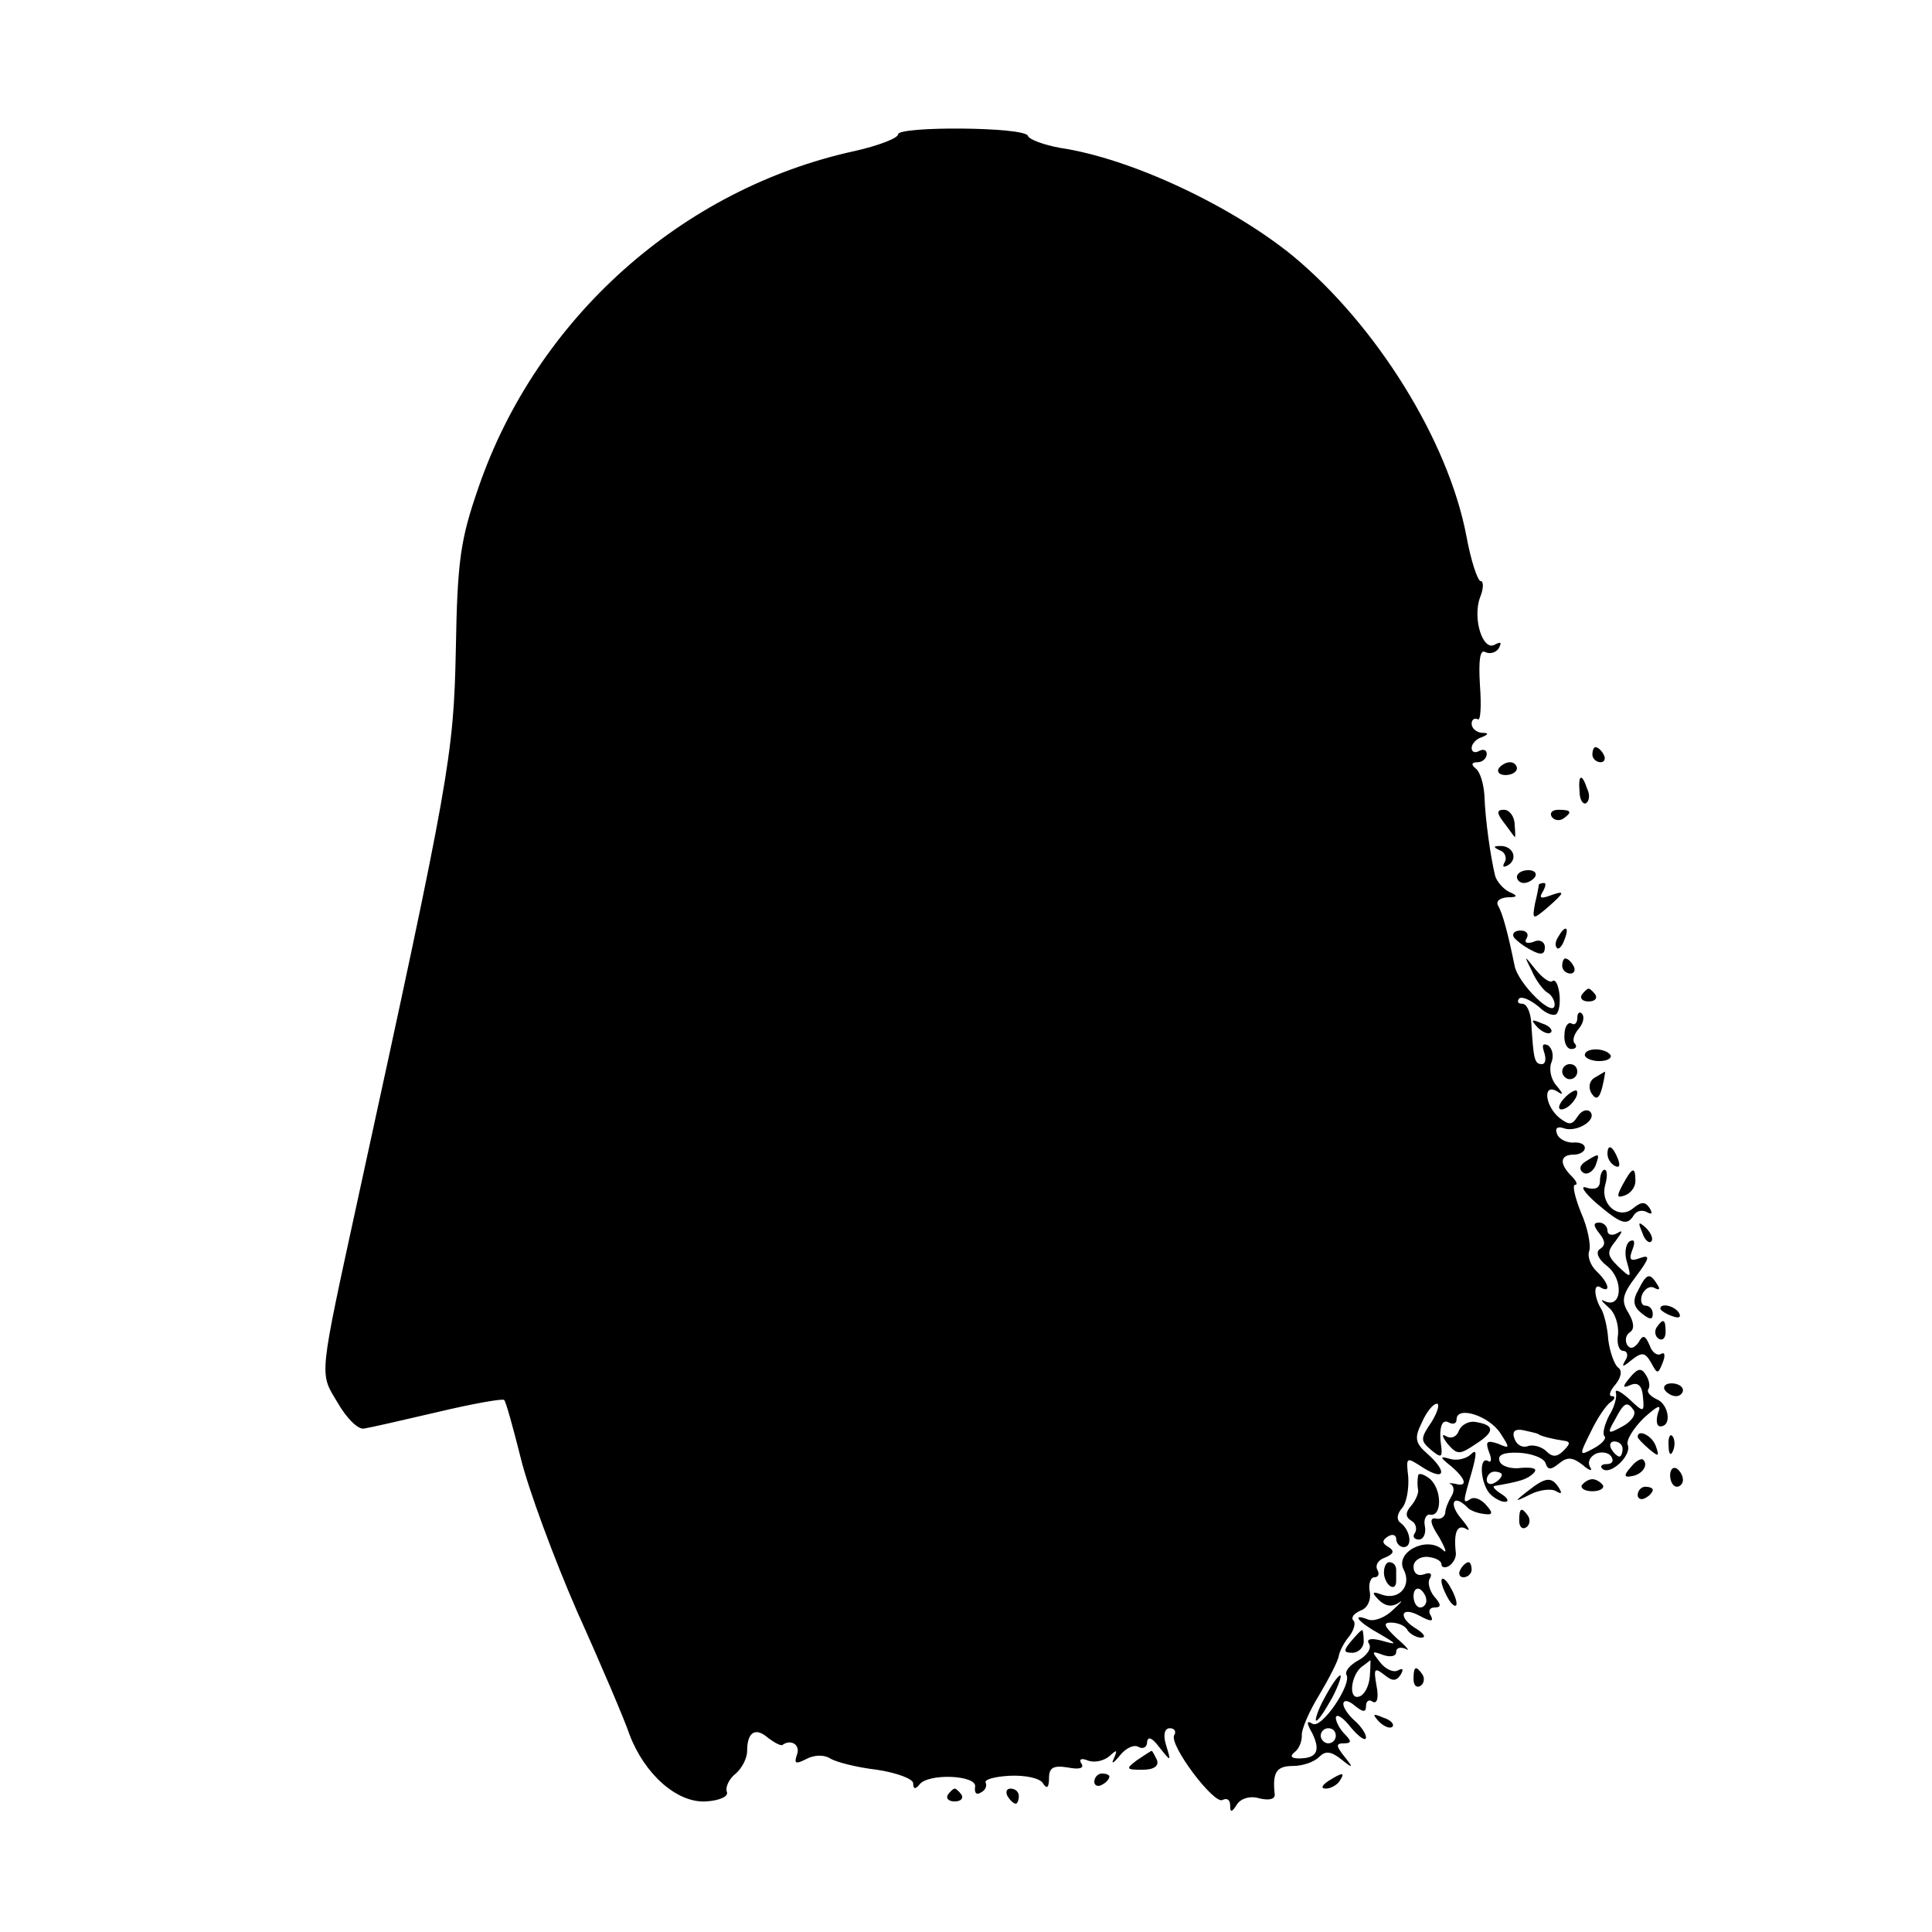
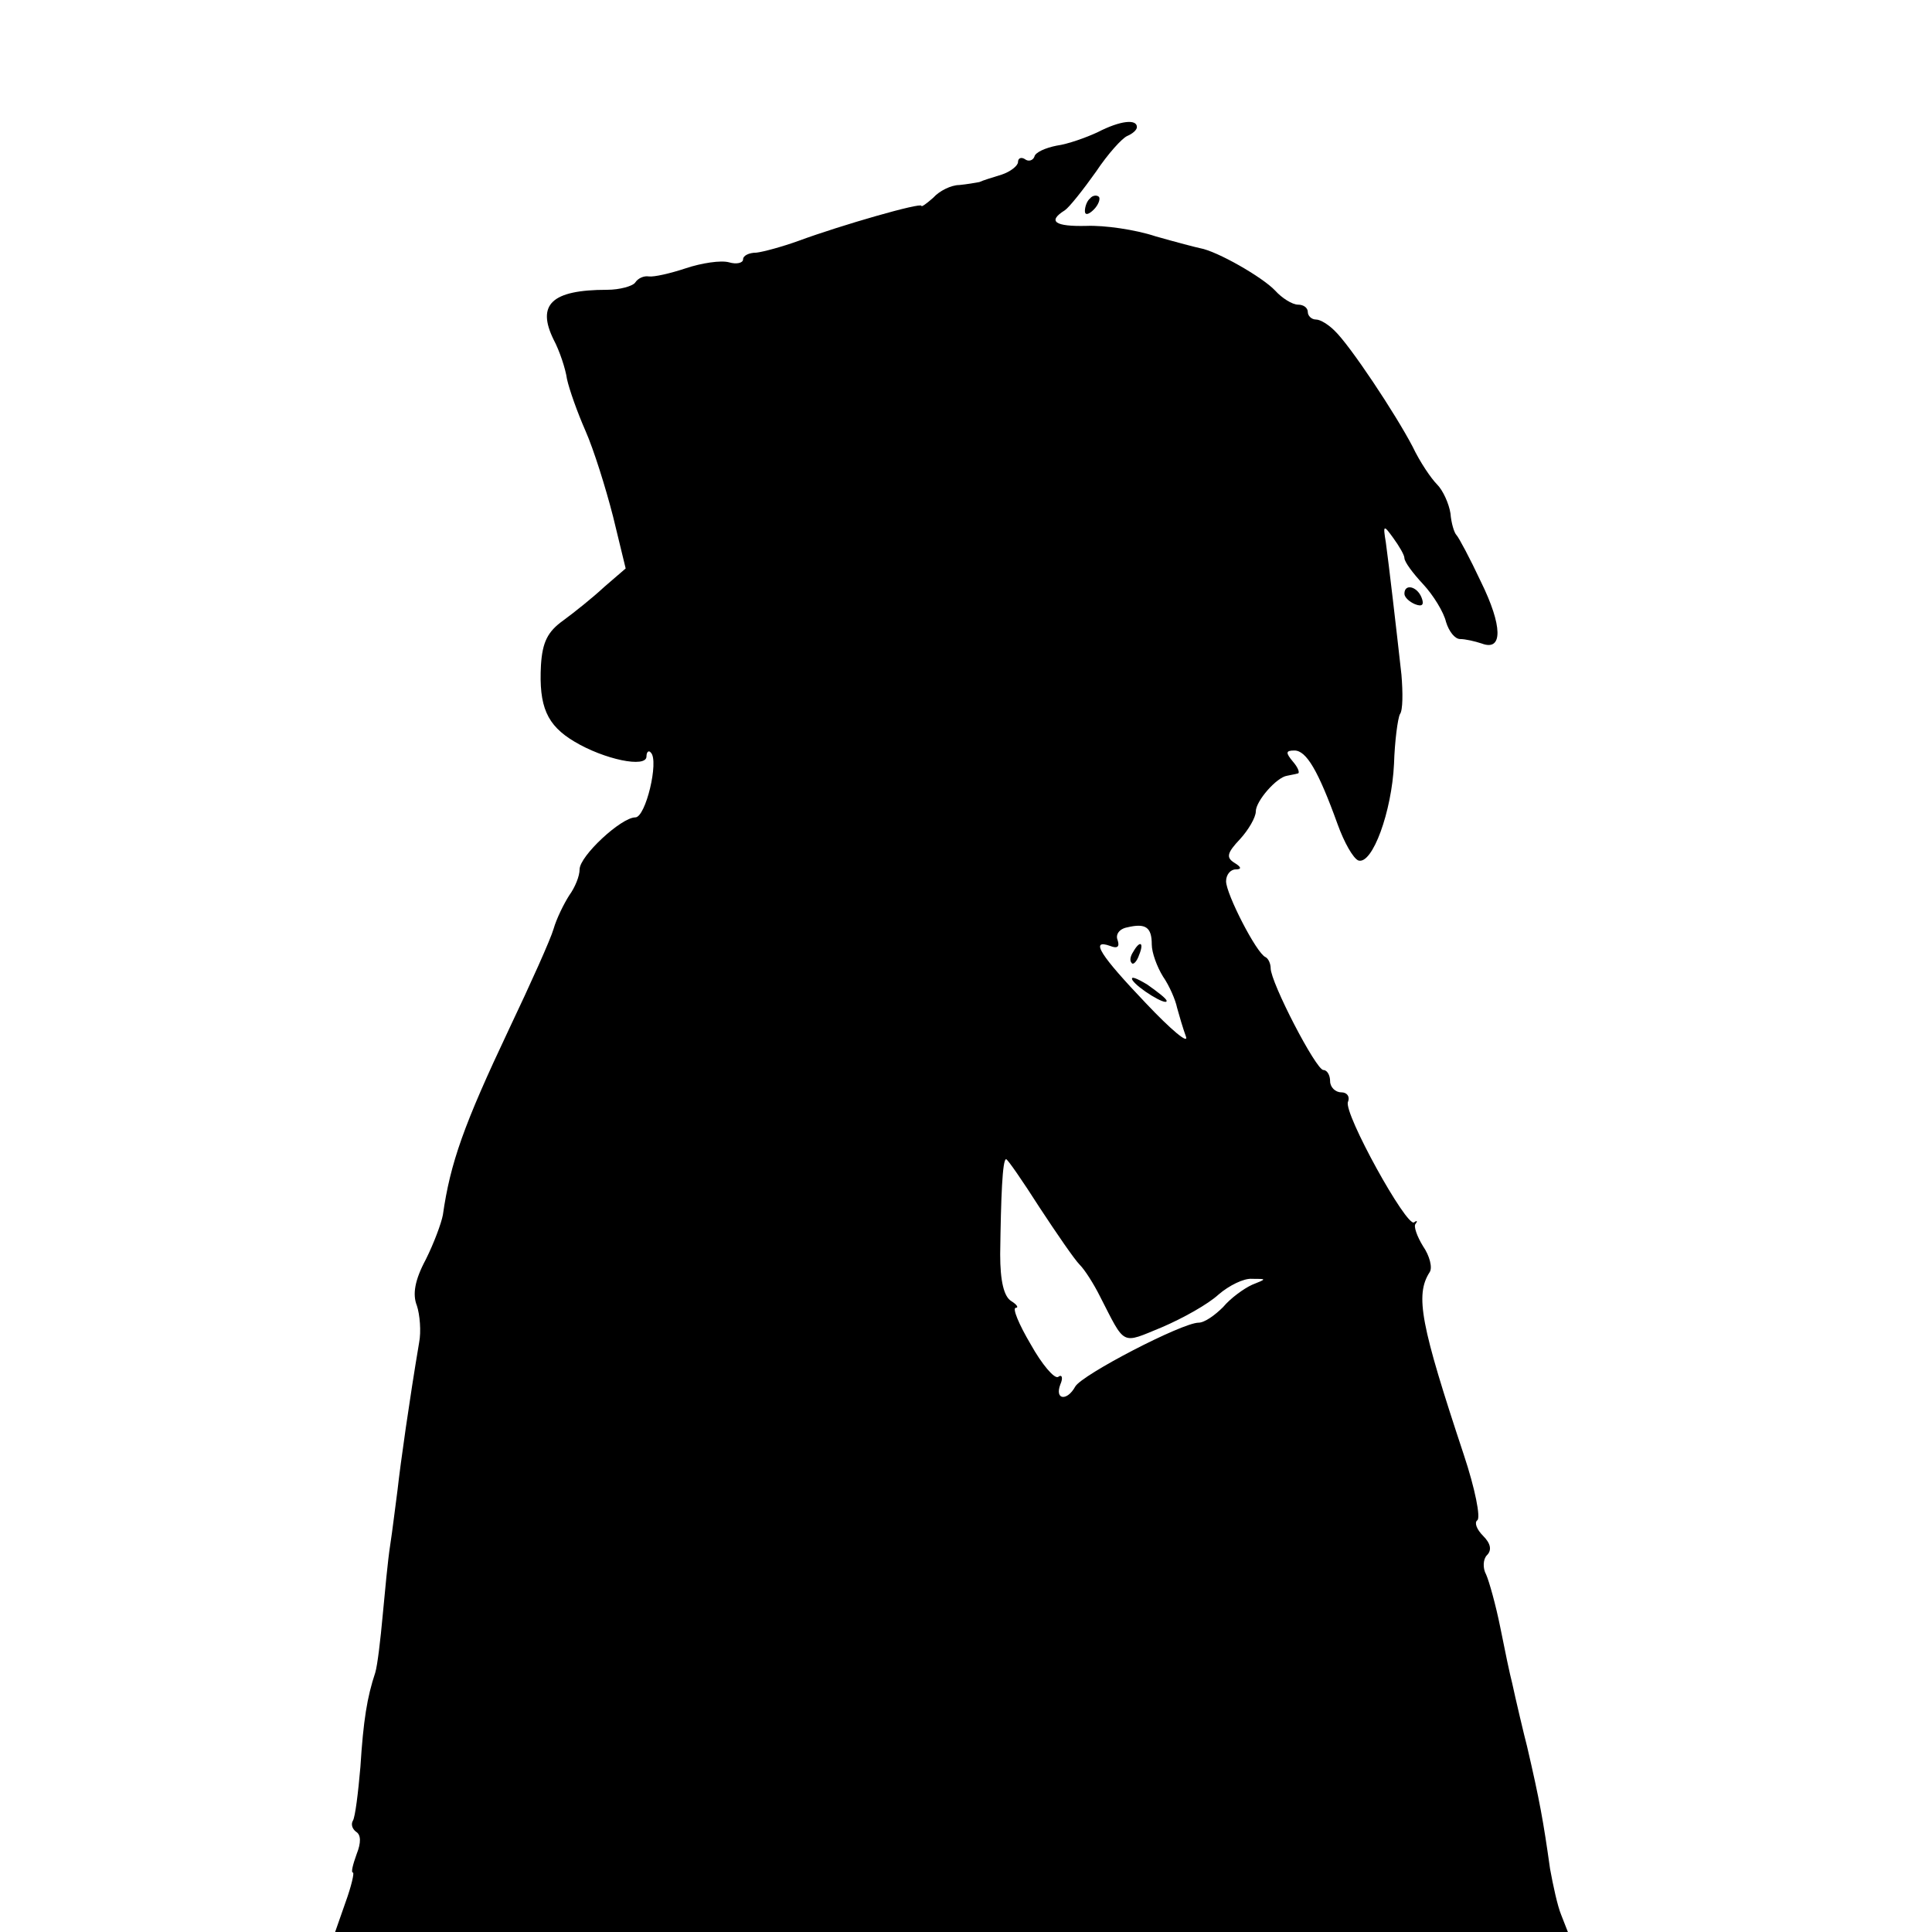
- <svg xmlns="http://www.w3.org/2000/svg" version="1.0" width="256pt" height="256pt" viewBox="0 0 256 256" preserveAspectRatio="xMidYMid meet">
-   <g transform="translate(0,256) scale(0.1,-0.1)" fill="#000000" stroke="none">
-     <path d="M1190 2382 c0 -5 -26 -15 -57 -22 -230 -50 -422 -222 -499 -446 -24 -69 -28 -97 -30 -215 -3 -141 -8 -169 -129 -724 -53 -244 -52 -233 -28 -273 12 -21 27 -36 35 -35 7 1 51 11 98 22 46 11 86 18 88 16 2 -1 12 -37 22 -77 10 -41 44 -133 75 -204 32 -71 63 -144 69 -162 20 -53 63 -91 101 -89 19 1 31 7 28 13 -2 6 3 17 12 24 8 7 15 20 15 30 0 25 11 32 28 17 8 -6 17 -11 19 -9 11 8 24 0 19 -13 -4 -12 -2 -13 12 -6 11 6 24 6 32 1 8 -5 36 -12 62 -15 26 -4 48 -12 48 -18 0 -8 3 -8 8 -2 11 16 78 13 74 -3 -1 -8 2 -11 8 -7 6 3 8 9 6 13 -2 4 12 8 32 9 20 1 40 -3 44 -10 5 -8 8 -6 8 7 0 14 6 17 25 14 15 -3 22 -1 18 5 -4 6 0 8 9 4 9 -3 21 0 28 6 10 9 11 9 6 -3 -4 -8 -1 -7 8 4 8 10 19 15 25 11 6 -3 11 0 11 7 1 8 7 5 16 -7 16 -20 16 -20 9 3 -4 13 -2 22 5 22 6 0 9 -4 6 -9 -8 -12 53 -93 64 -86 6 3 10 0 10 -7 0 -10 2 -10 9 1 5 8 18 12 30 8 13 -3 21 -1 20 6 -3 28 2 37 24 37 13 0 28 5 35 12 8 8 15 8 29 -3 16 -13 17 -12 4 4 -11 14 -11 17 0 17 10 0 10 3 1 12 -7 7 -12 17 -12 22 1 6 10 0 20 -13 11 -13 20 -19 20 -13 0 5 -7 15 -15 22 -8 7 -15 17 -15 22 0 6 7 5 15 -2 11 -9 15 -9 15 -1 0 7 4 10 9 6 6 -3 8 6 5 21 -4 23 -3 25 10 15 11 -9 16 -9 22 0 4 7 3 9 -3 6 -6 -4 -17 1 -24 10 -12 15 -12 16 4 10 9 -3 17 -2 17 4 0 6 6 7 13 4 6 -4 1 3 -12 14 -17 16 -19 21 -8 21 9 0 19 -4 22 -10 3 -5 12 -10 18 -10 7 0 4 5 -5 11 -26 15 -23 32 3 18 15 -8 19 -8 15 0 -4 6 -2 11 5 11 9 0 9 4 -1 15 -6 8 -9 19 -5 24 3 6 0 8 -8 5 -8 -3 -14 1 -14 10 0 8 9 14 19 13 10 -1 18 -5 18 -10 0 -4 5 -5 10 -2 6 4 10 12 9 18 -3 27 2 38 14 31 6 -4 3 2 -7 14 -17 20 -10 33 8 15 3 -4 13 -8 22 -9 12 -2 13 1 3 12 -6 7 -15 11 -20 8 -11 -7 -11 -6 1 35 7 25 7 32 -1 24 -6 -6 -19 -9 -28 -6 -14 4 -13 2 2 -10 20 -17 22 -28 5 -23 -7 1 -10 1 -5 -1 4 -3 4 -10 0 -16 -4 -7 -8 -16 -8 -22 -1 -5 -6 -9 -13 -7 -8 1 -7 -7 5 -25 9 -16 11 -23 4 -16 -21 18 -63 -4 -51 -27 11 -21 -6 -41 -29 -33 -13 5 -14 3 -4 -7 8 -8 17 -10 26 -4 7 5 4 1 -7 -9 -10 -10 -25 -16 -33 -13 -23 9 -14 -3 15 -19 24 -14 24 -15 3 -9 -15 4 -21 2 -17 -4 4 -6 -3 -16 -14 -22 -11 -6 -18 -14 -16 -19 8 -12 -33 -73 -45 -65 -8 5 -8 1 0 -13 11 -23 6 -33 -18 -33 -10 0 -12 3 -6 8 6 4 10 14 10 22 -1 8 10 33 23 54 13 22 25 45 26 52 1 6 7 18 14 26 6 8 9 18 5 21 -3 4 1 9 10 13 9 3 14 14 12 25 -2 10 1 19 6 19 6 0 7 5 4 10 -3 6 1 13 10 16 12 5 13 9 5 14 -9 5 -9 9 -1 14 6 4 11 2 11 -3 0 -6 5 -11 10 -11 12 0 9 22 -4 32 -6 4 -5 12 2 20 6 7 9 26 8 41 -3 27 -3 27 20 12 29 -18 32 -5 5 19 -16 14 -17 21 -7 41 6 14 15 25 20 25 4 0 1 -11 -7 -24 -15 -22 -15 -25 -1 -37 13 -11 15 -10 14 2 -4 26 0 40 10 34 6 -3 10 -1 10 4 0 19 43 5 58 -18 13 -20 13 -21 -3 -14 -15 5 -17 3 -12 -11 4 -9 3 -15 -1 -12 -12 7 -11 -26 1 -42 5 -6 15 -12 21 -12 6 0 4 5 -4 10 -8 5 -13 10 -10 11 35 6 44 9 52 17 6 6 0 8 -16 7 -13 -2 -27 2 -29 9 -3 8 5 12 26 11 17 -1 33 -7 35 -14 3 -9 7 -9 18 0 11 9 18 8 31 -2 9 -8 14 -9 10 -3 -4 7 0 14 8 18 8 3 17 1 20 -4 4 -6 1 -10 -6 -10 -7 0 -9 -3 -6 -6 10 -10 39 17 34 31 -3 6 7 22 21 36 19 17 24 19 19 7 -3 -10 -2 -18 3 -18 16 0 11 30 -5 36 -8 4 -13 9 -11 13 3 4 1 13 -3 19 -6 10 -11 9 -21 -3 -11 -13 -10 -15 1 -10 10 4 15 -2 16 -16 2 -21 1 -21 -18 -3 -11 10 -19 14 -18 9 2 -6 -2 -20 -9 -31 -6 -12 -9 -24 -6 -27 3 -3 -3 -10 -14 -16 -20 -11 -20 -10 -4 22 8 17 20 35 26 39 6 4 7 8 2 8 -5 0 -3 7 5 16 7 9 9 18 3 22 -5 4 -11 21 -13 37 -1 17 -6 35 -9 40 -10 16 -11 36 -1 29 14 -8 11 6 -6 22 -8 8 -12 20 -9 27 2 7 -2 30 -11 50 -8 20 -12 37 -8 37 4 0 2 5 -5 12 -16 16 -15 28 3 28 8 0 15 4 15 9 0 5 -7 8 -16 7 -9 0 -19 5 -21 12 -3 7 1 10 9 7 17 -6 45 11 35 22 -5 4 -12 1 -17 -7 -7 -11 -11 -11 -24 -1 -19 16 -22 46 -3 35 9 -6 9 -4 -1 8 -7 8 -10 22 -6 31 3 8 1 18 -5 22 -7 3 -8 0 -5 -9 3 -9 2 -16 -3 -16 -10 0 -11 7 -14 55 -1 14 -6 25 -12 25 -6 0 -7 3 -4 7 4 3 15 -2 26 -11 10 -10 21 -13 24 -9 8 12 2 49 -6 43 -3 -3 -13 4 -22 15 -16 20 -16 20 -5 -2 5 -12 15 -25 20 -28 6 -3 10 -11 10 -16 0 -20 -48 27 -53 51 -9 44 -16 70 -22 80 -3 6 2 10 12 11 14 0 15 2 3 7 -8 4 -17 14 -19 22 -6 25 -13 74 -14 105 -1 17 -6 33 -12 37 -6 5 -5 8 3 8 6 0 12 5 12 11 0 5 -4 7 -10 4 -5 -3 -10 -2 -10 4 0 5 6 12 13 14 10 4 10 6 0 6 -7 1 -13 6 -13 12 0 5 3 8 8 6 4 -3 5 18 3 45 -2 33 0 48 7 44 6 -3 14 -1 18 5 4 8 3 9 -5 5 -16 -10 -30 34 -20 62 5 12 5 22 1 22 -4 0 -13 27 -19 60 -24 126 -119 279 -230 371 -81 66 -214 129 -308 143 -22 4 -41 11 -43 16 -4 12 -172 13 -172 2z m975 -1691 c3 -6 -4 -15 -15 -21 -20 -11 -21 -10 -10 9 12 23 16 25 25 12z m-127 -31 c3 -3 20 -7 34 -9 9 -1 9 -4 0 -13 -9 -9 -15 -9 -23 -1 -6 6 -17 9 -24 7 -7 -3 -15 1 -18 9 -4 10 0 14 11 12 9 -2 18 -4 20 -5z m112 -20 c0 -5 -2 -10 -4 -10 -3 0 -8 5 -11 10 -3 6 -1 10 4 10 6 0 11 -4 11 -10z m-160 -34 c0 -3 -4 -8 -10 -11 -5 -3 -10 -1 -10 4 0 6 5 11 10 11 6 0 10 -2 10 -4z m-100 -167 c0 -5 -4 -9 -8 -9 -5 0 -9 7 -9 15 0 8 4 12 9 9 4 -3 8 -9 8 -15z m-75 -101 c-1 -12 -7 -24 -14 -26 -15 -5 -11 29 4 40 6 4 10 8 11 8 0 0 0 -10 -1 -22z m-45 -78 c0 -5 -4 -10 -10 -10 -5 0 -10 5 -10 10 0 6 5 10 10 10 6 0 10 -4 10 -10z" />
-     <path d="M2110 1560 c0 -5 5 -10 11 -10 5 0 7 5 4 10 -3 6 -8 10 -11 10 -2 0 -4 -4 -4 -10z" />
-     <path d="M1986 1542 c-3 -5 1 -9 9 -9 8 0 15 4 15 9 0 4 -4 8 -9 8 -6 0 -12 -4 -15 -8z" />
-     <path d="M2093 1511 c0 -11 5 -18 9 -15 4 3 5 11 1 19 -7 21 -12 19 -10 -4z" />
-     <path d="M1992 1471 c7 -9 13 -18 15 -20 1 -2 1 5 0 16 0 11 -7 20 -14 20 -10 0 -10 -4 -1 -16z" />
-     <path d="M2056 1478 c3 -5 10 -6 15 -3 13 9 11 12 -6 12 -8 0 -12 -4 -9 -9z" />
-     <path d="M1988 1433 c6 -2 9 -10 6 -15 -4 -7 -2 -8 5 -4 13 9 5 26 -12 25 -9 0 -8 -2 1 -6z" />
-     <path d="M2010 1398 c0 -4 4 -8 9 -8 6 0 12 4 15 8 3 5 -1 9 -9 9 -8 0 -15 -4 -15 -9z" />
-     <path d="M2039 1388 c0 -2 -2 -13 -5 -25 -4 -22 -3 -22 16 -6 24 21 25 24 3 16 -11 -4 -14 -3 -9 5 4 7 5 12 2 12 -3 0 -6 -1 -7 -2z" />
-     <path d="M2006 1318 c3 -4 13 -12 23 -17 13 -7 18 -6 18 4 0 7 -7 11 -15 7 -9 -3 -13 -1 -9 5 3 5 0 10 -8 10 -8 0 -12 -4 -9 -9z" />
-     <path d="M2065 1319 c-4 -6 -5 -12 -2 -15 2 -3 7 2 10 11 7 17 1 20 -8 4z" />
-     <path d="M2070 1280 c0 -5 5 -10 11 -10 5 0 7 5 4 10 -3 6 -8 10 -11 10 -2 0 -4 -4 -4 -10z" />
-     <path d="M2096 1242 c-3 -5 1 -9 9 -9 8 0 12 4 9 9 -3 4 -7 8 -9 8 -2 0 -6 -4 -9 -8z" />
-     <path d="M2090 1211 c0 -7 -4 -10 -8 -7 -4 2 -9 -4 -9 -15 -1 -10 3 -19 9 -19 6 0 8 3 5 7 -4 3 -2 12 5 20 6 7 8 16 4 20 -3 3 -6 1 -6 -6z" />
-     <path d="M2037 1199 c7 -7 15 -10 18 -7 3 3 -2 9 -12 12 -14 6 -15 5 -6 -5z" />
-     <path d="M2100 1162 c0 -4 9 -8 19 -8 11 0 17 4 15 8 -7 10 -34 10 -34 0z" />
-     <path d="M2070 1140 c0 -5 5 -10 10 -10 6 0 10 5 10 10 0 6 -4 10 -10 10 -5 0 -10 -4 -10 -10z" />
-     <path d="M2113 1132 c-7 -4 -9 -13 -4 -21 6 -9 10 -7 14 8 3 12 4 21 4 21 -1 0 -7 -4 -14 -8z" />
-     <path d="M2072 1104 c-7 -8 -8 -14 -3 -14 10 0 25 19 20 25 -2 1 -10 -3 -17 -11z" />
-     <path d="M2130 1031 c0 -6 4 -13 10 -16 6 -3 7 1 4 9 -7 18 -14 21 -14 7z" />
-     <path d="M2101 1021 c-8 -5 -9 -11 -3 -15 5 -3 12 1 16 9 6 17 6 18 -13 6z" />
-     <path d="M2120 995 c0 -9 -6 -12 -17 -9 -10 4 -5 -5 12 -20 33 -28 41 -31 50 -16 4 6 11 7 17 4 7 -4 8 -2 4 5 -6 9 -11 9 -22 0 -19 -16 -44 5 -37 31 3 11 3 20 -1 20 -3 0 -6 -7 -6 -15z" />
-     <path d="M2150 990 c-8 -15 -8 -18 3 -14 8 3 14 11 14 19 0 20 -4 19 -17 -5z" />
-     <path d="M2119 926 c8 -10 9 -16 1 -21 -6 -4 -3 -13 10 -23 22 -18 19 -57 -4 -46 -6 3 -4 0 5 -8 9 -7 14 -23 13 -36 -2 -12 1 -22 7 -22 5 0 7 -6 3 -12 -6 -10 -4 -10 8 0 14 11 18 10 26 -4 8 -15 9 -15 15 0 4 10 3 15 -2 12 -5 -3 -12 2 -15 11 -6 14 -9 15 -15 4 -6 -8 -11 -9 -15 -3 -3 6 -2 13 4 17 6 4 5 13 -2 25 -10 16 -9 24 10 49 18 24 19 29 5 24 -13 -5 -15 -2 -10 11 4 10 3 15 -4 11 -5 -4 -7 -16 -3 -28 6 -21 5 -21 -12 -5 -15 15 -15 19 -3 34 9 12 10 15 2 10 -7 -4 -13 -2 -13 3 0 6 -5 11 -11 11 -8 0 -8 -4 0 -14z" />
-     <path d="M2176 927 c3 -10 9 -15 12 -12 3 3 0 11 -7 18 -10 9 -11 8 -5 -6z" />
-     <path d="M2171 851 c-8 -14 -7 -22 4 -31 11 -9 15 -9 15 -1 0 6 -4 11 -10 11 -5 0 -7 7 -4 15 4 8 11 12 17 8 6 -3 7 -1 3 5 -10 16 -14 15 -25 -7z" />
-     <path d="M2200 826 c0 -2 7 -7 16 -10 8 -3 12 -2 9 4 -6 10 -25 14 -25 6z" />
-     <path d="M2195 801 c-3 -5 -2 -12 3 -15 5 -3 9 1 9 9 0 17 -3 19 -12 6z" />
-     <path d="M2206 718 c3 -4 9 -8 15 -8 5 0 9 4 9 8 0 5 -7 9 -15 9 -8 0 -12 -4 -9 -9z" />
-     <path d="M1933 664 c-3 -8 -10 -11 -17 -7 -6 4 -5 -1 2 -10 13 -15 16 -15 38 0 25 16 25 25 -2 29 -8 1 -18 -4 -21 -12z" />
-     <path d="M2170 656 c0 -2 7 -9 15 -16 13 -11 14 -10 9 4 -5 14 -24 23 -24 12z" />
-     <path d="M2211 644 c0 -11 3 -14 6 -6 3 7 2 16 -1 19 -3 4 -6 -2 -5 -13z" />
-     <path d="M2161 616 c-10 -11 -9 -14 1 -12 14 2 23 15 15 22 -2 2 -10 -2 -16 -10z" />
-     <path d="M2213 605 c0 -8 4 -15 9 -15 4 0 8 4 8 9 0 6 -4 12 -8 15 -5 3 -9 -1 -9 -9z" />
-     <path d="M1879 604 c-1 -5 -1 -13 0 -18 1 -4 -3 -14 -9 -21 -8 -9 -8 -15 0 -20 6 -3 8 -11 5 -16 -4 -5 -1 -9 5 -9 6 0 10 8 8 18 -2 9 2 16 7 15 16 -3 16 34 -1 48 -8 6 -15 8 -15 3z" />
-     <path d="M2024 584 c-18 -14 -18 -15 4 -4 12 6 28 8 34 4 7 -4 8 -3 4 4 -10 16 -18 15 -42 -4z" />
-     <path d="M2096 592 c-2 -4 4 -8 14 -8 10 0 16 4 14 8 -3 4 -9 8 -14 8 -5 0 -11 -4 -14 -8z" />
-     <path d="M2170 579 c0 -5 5 -7 10 -4 6 3 10 8 10 11 0 2 -4 4 -10 4 -5 0 -10 -5 -10 -11z" />
-     <path d="M2013 545 c0 -8 4 -12 9 -9 5 3 6 10 3 15 -9 13 -12 11 -12 -6z" />
-     <path d="M1834 473 c3 -16 16 -22 16 -8 0 3 0 10 0 15 0 6 -4 10 -9 10 -5 0 -8 -8 -7 -17z" />
-     <path d="M1935 480 c-3 -5 -1 -10 4 -10 6 0 11 5 11 10 0 6 -2 10 -4 10 -3 0 -8 -4 -11 -10z" />
-     <path d="M1910 465 c0 -5 5 -17 10 -25 5 -8 10 -10 10 -5 0 6 -5 17 -10 25 -5 8 -10 11 -10 5z" />
-     <path d="M1790 385 c-10 -12 -10 -15 2 -15 8 0 15 7 15 15 0 8 -1 15 -2 15 -2 0 -8 -7 -15 -15z" />
-     <path d="M1873 335 c0 -8 4 -12 9 -9 5 3 6 10 3 15 -9 13 -12 11 -12 -6z" />
-     <path d="M1755 310 c-9 -16 -13 -30 -11 -30 3 0 12 14 21 30 9 17 13 30 11 30 -3 0 -12 -13 -21 -30z" />
-     <path d="M1827 279 c7 -7 15 -10 18 -7 3 3 -2 9 -12 12 -14 6 -15 5 -6 -5z" />
-     <path d="M1507 228 c-16 -12 -15 -13 7 -13 15 0 22 5 19 13 -3 6 -6 12 -7 12 -1 0 -10 -6 -19 -12z" />
-     <path d="M1450 199 c0 -5 5 -7 10 -4 6 3 10 8 10 11 0 2 -4 4 -10 4 -5 0 -10 -5 -10 -11z" />
-     <path d="M1760 200 c-9 -6 -10 -10 -3 -10 6 0 15 5 18 10 8 12 4 12 -15 0z" />
-     <path d="M1256 182 c-3 -5 1 -9 9 -9 8 0 12 4 9 9 -3 4 -7 8 -9 8 -2 0 -6 -4 -9 -8z" />
-     <path d="M1335 180 c3 -5 8 -10 11 -10 2 0 4 5 4 10 0 6 -5 10 -11 10 -5 0 -7 -4 -4 -10z" />
+ <svg xmlns="http://www.w3.org/2000/svg" version="1.0" width="260pt" height="260pt" viewBox="0 0 260 260" preserveAspectRatio="xMidYMid meet">
+   <g transform="translate(0,260) scale(0.1,-0.1)" fill="#000000" stroke="none">
+     <path d="M1477 2422 c-15 -7 -40 -16 -55 -18 -15 -3 -29 -9 -30 -15 -2 -5 -8 -7 -13 -3 -5 3 -9 1 -9 -4 0 -5 -10 -13 -22 -17 -13 -4 -26 -8 -30 -10 -5 -1 -17 -3 -27 -4 -11 0 -27 -8 -35 -17 -9 -8 -16 -13 -16 -11 0 5 -108 -26 -165 -47 -22 -8 -48 -15 -57 -16 -10 0 -18 -4 -18 -9 0 -5 -9 -7 -19 -4 -11 3 -37 -1 -58 -8 -21 -7 -43 -12 -50 -11 -6 1 -14 -2 -18 -8 -3 -5 -21 -10 -38 -10 -75 0 -95 -20 -72 -67 8 -15 16 -39 18 -53 3 -14 14 -45 25 -70 11 -25 27 -76 37 -115 l17 -70 -29 -25 c-15 -14 -40 -34 -55 -45 -21 -15 -28 -29 -30 -60 -3 -56 8 -81 45 -103 40 -24 97 -36 97 -20 0 6 3 9 6 5 11 -11 -7 -87 -21 -87 -19 0 -75 -52 -75 -70 0 -9 -6 -24 -14 -35 -7 -11 -17 -31 -21 -45 -4 -14 -31 -74 -60 -135 -61 -129 -79 -180 -89 -250 -2 -11 -12 -38 -23 -60 -15 -28 -18 -47 -12 -62 4 -12 6 -35 3 -50 -13 -77 -25 -162 -29 -198 -3 -22 -7 -56 -10 -75 -3 -19 -7 -62 -10 -94 -3 -33 -7 -67 -10 -77 -11 -33 -16 -64 -20 -127 -3 -35 -7 -67 -10 -72 -3 -5 -1 -11 4 -15 7 -4 7 -15 1 -30 -5 -14 -8 -25 -5 -25 2 0 -2 -18 -10 -40 l-14 -40 829 0 830 0 -9 23 c-5 12 -11 40 -15 62 -9 64 -14 92 -31 165 -3 11 -16 66 -20 85 -3 11 -10 45 -16 75 -6 30 -15 62 -19 71 -5 9 -4 21 1 26 7 7 5 16 -5 26 -9 9 -12 18 -8 21 5 3 -3 43 -18 88 -58 175 -66 215 -46 246 4 6 0 22 -9 35 -8 13 -13 27 -10 30 3 4 2 5 -2 2 -10 -7 -95 147 -89 162 3 7 -1 13 -9 13 -8 0 -15 7 -15 15 0 8 -4 15 -9 15 -10 0 -71 118 -71 137 0 6 -3 13 -7 15 -12 5 -53 85 -53 102 0 9 6 16 13 16 8 0 8 3 -2 9 -11 7 -10 13 8 32 11 12 21 29 21 37 0 14 28 46 42 48 4 1 11 2 14 3 4 0 1 8 -6 16 -10 12 -10 15 2 15 16 0 32 -27 58 -99 9 -25 21 -46 28 -49 19 -6 45 66 48 130 1 31 5 61 8 67 4 5 4 29 2 53 -7 63 -17 149 -21 178 -4 24 -3 24 10 6 8 -11 15 -23 15 -27 0 -5 11 -20 25 -35 14 -15 28 -38 31 -51 4 -13 12 -23 19 -23 7 0 20 -3 29 -6 29 -11 28 24 -1 83 -15 32 -30 60 -33 63 -3 3 -7 16 -8 29 -2 13 -10 31 -18 39 -8 8 -23 30 -33 51 -23 44 -84 136 -105 156 -8 8 -19 15 -25 15 -6 0 -11 5 -11 10 0 6 -6 10 -13 10 -8 0 -22 9 -31 19 -17 18 -78 53 -101 57 -5 1 -32 8 -60 16 -27 9 -69 15 -93 14 -42 -1 -53 6 -29 21 6 4 25 28 42 52 16 24 35 45 42 48 7 3 13 8 13 12 0 11 -22 9 -53 -7z m73 -1093 c0 -11 7 -30 15 -43 9 -13 17 -32 19 -42 3 -11 8 -28 12 -39 4 -11 -20 9 -54 45 -61 64 -76 87 -48 77 10 -4 13 -1 10 8 -3 7 2 15 13 17 25 6 33 0 33 -23z m-151 -354 c23 -35 47 -70 54 -77 7 -7 19 -26 27 -42 35 -68 28 -65 84 -42 28 12 62 31 76 44 14 12 34 22 45 21 20 0 20 0 0 -8 -11 -5 -29 -18 -39 -30 -11 -11 -25 -21 -33 -21 -22 0 -157 -70 -166 -86 -11 -20 -28 -18 -20 3 4 9 2 14 -3 10 -5 -3 -22 17 -37 44 -16 27 -25 49 -20 49 4 0 2 4 -6 9 -10 6 -15 27 -15 63 1 77 3 128 8 128 2 0 22 -29 45 -65z" />
+     <path d="M1525 1319 c-4 -6 -5 -12 -2 -15 2 -3 7 2 10 11 7 17 1 20 -8 4z" />
+     <path d="M1524 1281 c7 -11 46 -35 46 -28 0 3 -12 12 -26 22 -15 9 -23 12 -20 6z" />
+     <path d="M1467 2333 c-4 -3 -7 -11 -7 -17 0 -6 5 -5 12 2 6 6 9 14 7 17 -3 3 -9 2 -12 -2z" />
+     <path d="M1890 1801 c0 -5 7 -11 14 -14 10 -4 13 -1 9 9 -6 15 -23 19 -23 5z" />
  </g>
</svg>
